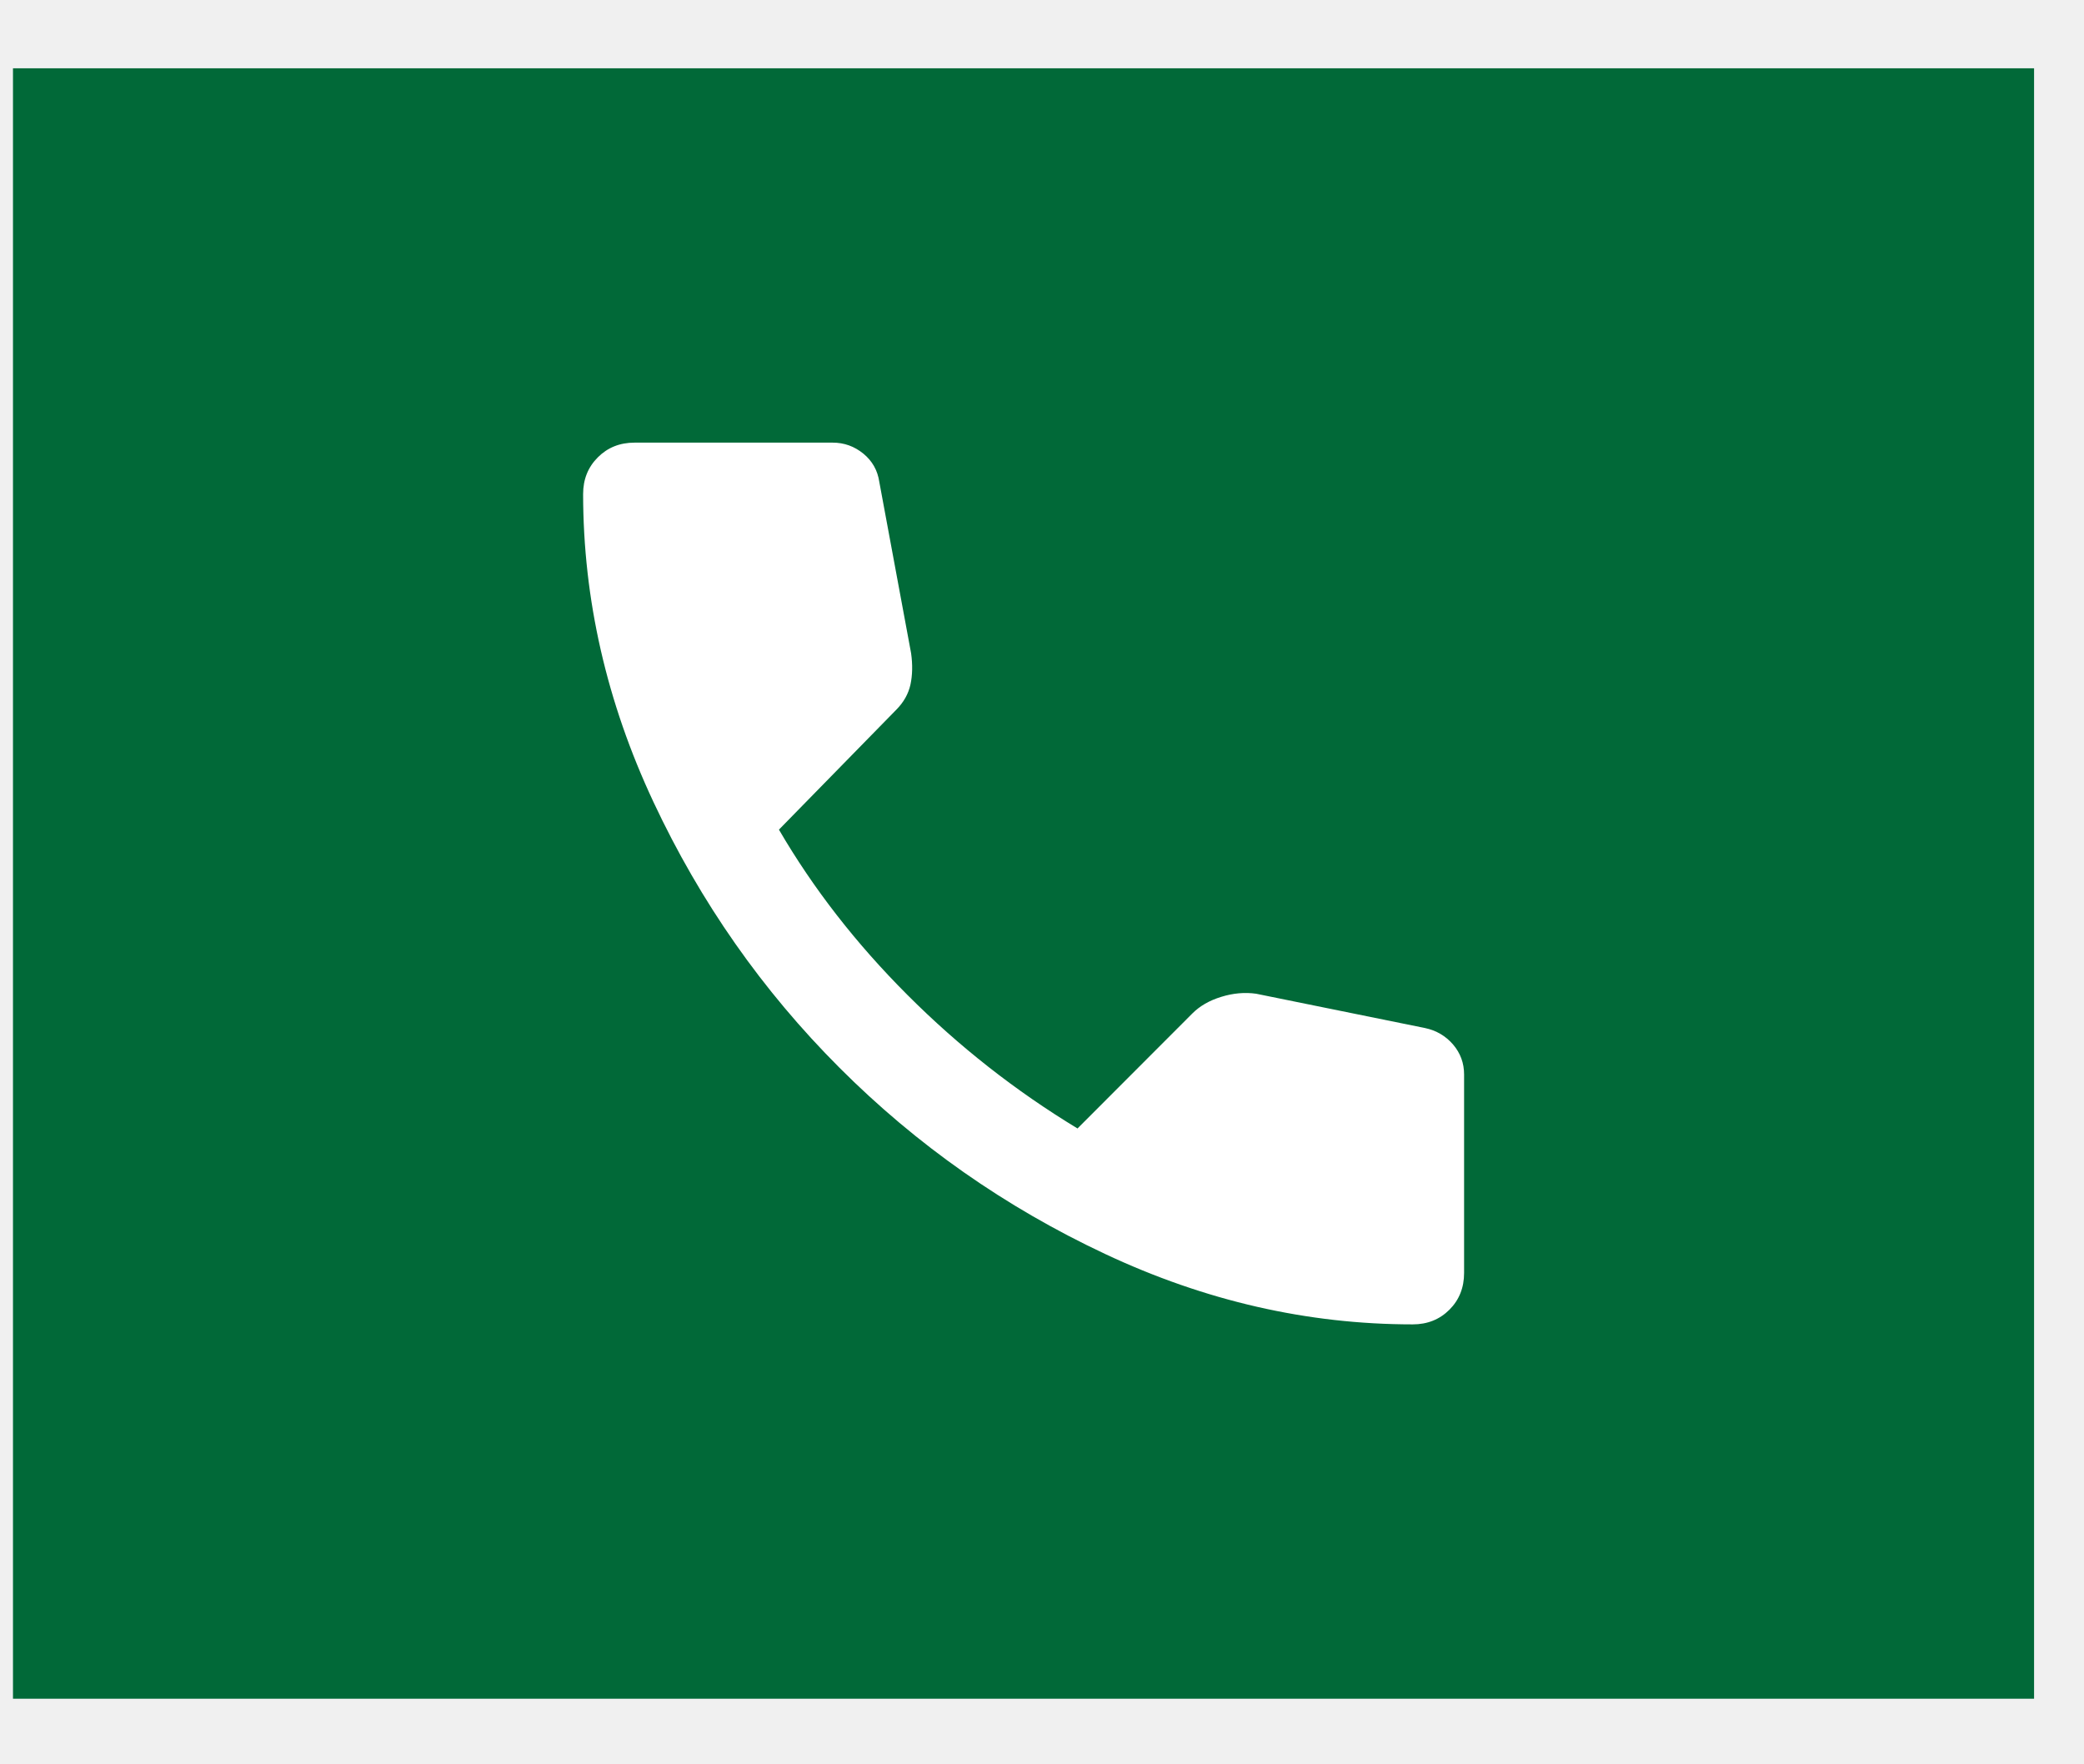
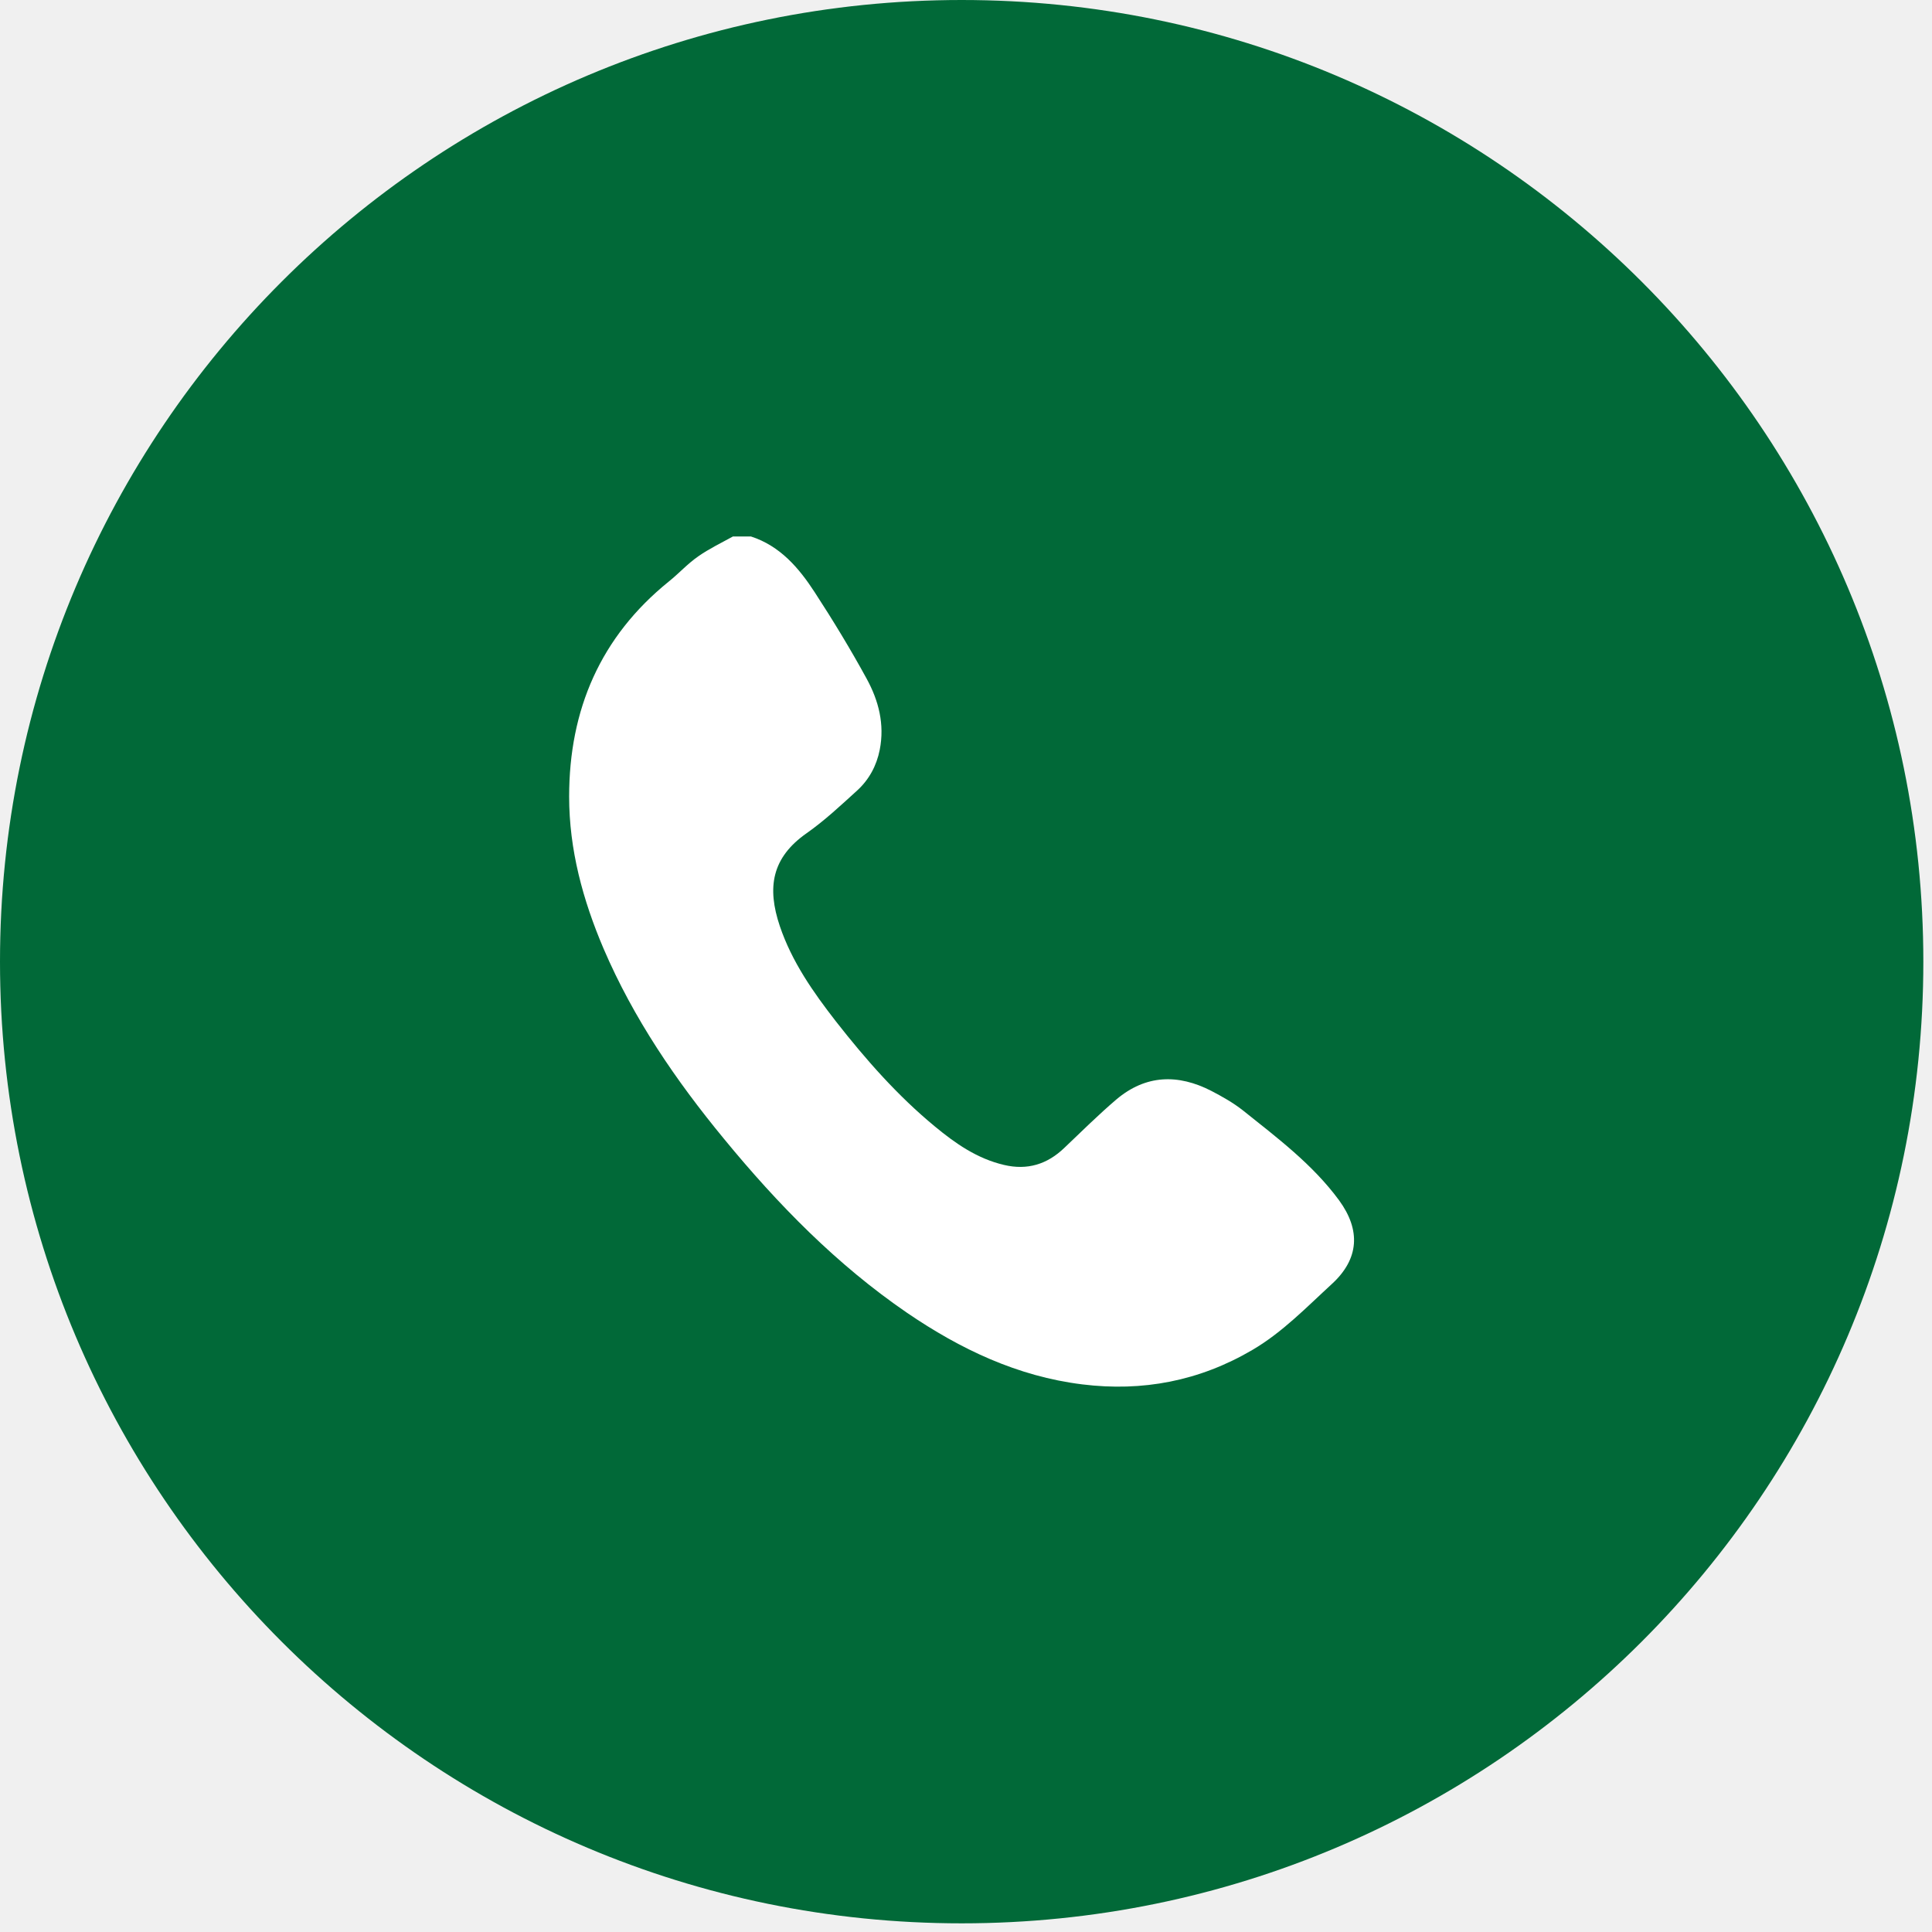
- <svg xmlns="http://www.w3.org/2000/svg" width="26" height="22" viewBox="0 0 26 22" fill="none">
-   <rect x="0.162" y="0.852" width="25.215" height="20.34" fill="#016938" />
-   <path d="M17.625 16.522C16.312 16.522 15.033 16.229 13.786 15.643C12.54 15.058 11.436 14.284 10.474 13.321C9.512 12.359 8.738 11.254 8.153 10.006C7.568 8.758 7.276 7.477 7.275 6.164C7.275 5.98 7.336 5.828 7.459 5.705C7.581 5.583 7.733 5.522 7.917 5.522H10.389C10.532 5.522 10.659 5.568 10.771 5.659C10.883 5.751 10.949 5.868 10.97 6.011L11.367 8.15C11.387 8.292 11.384 8.422 11.359 8.54C11.333 8.657 11.274 8.761 11.183 8.853L9.718 10.35C10.145 11.083 10.68 11.771 11.321 12.412C11.962 13.054 12.669 13.609 13.443 14.078L14.877 12.642C14.969 12.55 15.089 12.481 15.236 12.436C15.384 12.39 15.529 12.377 15.671 12.397L17.778 12.825C17.92 12.855 18.037 12.924 18.129 13.031C18.221 13.139 18.266 13.263 18.266 13.405V15.88C18.266 16.064 18.205 16.217 18.083 16.339C17.961 16.461 17.808 16.522 17.625 16.522Z" fill="white" />
+ <svg xmlns="http://www.w3.org/2000/svg" width="29" height="29" viewBox="0 0 29 29" fill="none">
+   <circle cx="14.435" cy="14.435" r="14.435" fill="#016938" />
+   <path d="M11.273 8.053C11.709 8.194 11.992 8.525 12.229 8.89C12.504 9.312 12.767 9.745 13.009 10.188C13.188 10.515 13.281 10.872 13.205 11.255C13.158 11.494 13.044 11.704 12.866 11.866C12.623 12.087 12.378 12.317 12.109 12.506C11.583 12.874 11.51 13.322 11.706 13.903C11.887 14.437 12.205 14.891 12.547 15.331C12.995 15.903 13.471 16.445 14.032 16.908C14.342 17.165 14.669 17.392 15.07 17.486C15.421 17.569 15.719 17.477 15.976 17.23C16.233 16.985 16.487 16.734 16.756 16.504C17.198 16.13 17.683 16.118 18.183 16.375C18.346 16.46 18.51 16.552 18.656 16.667C19.171 17.079 19.703 17.477 20.1 18.017C20.427 18.465 20.401 18.896 19.995 19.27C19.612 19.621 19.25 19.999 18.797 20.264C18.002 20.73 17.151 20.892 16.245 20.78C15.274 20.66 14.418 20.253 13.617 19.707C12.562 18.985 11.676 18.079 10.867 17.094C10.145 16.218 9.51 15.289 9.06 14.24C8.748 13.508 8.543 12.753 8.543 11.957C8.543 10.651 9.014 9.557 10.04 8.728C10.191 8.607 10.323 8.46 10.481 8.351C10.645 8.236 10.826 8.15 11.001 8.053C11.092 8.053 11.182 8.053 11.273 8.053Z" fill="white" />
</svg>
